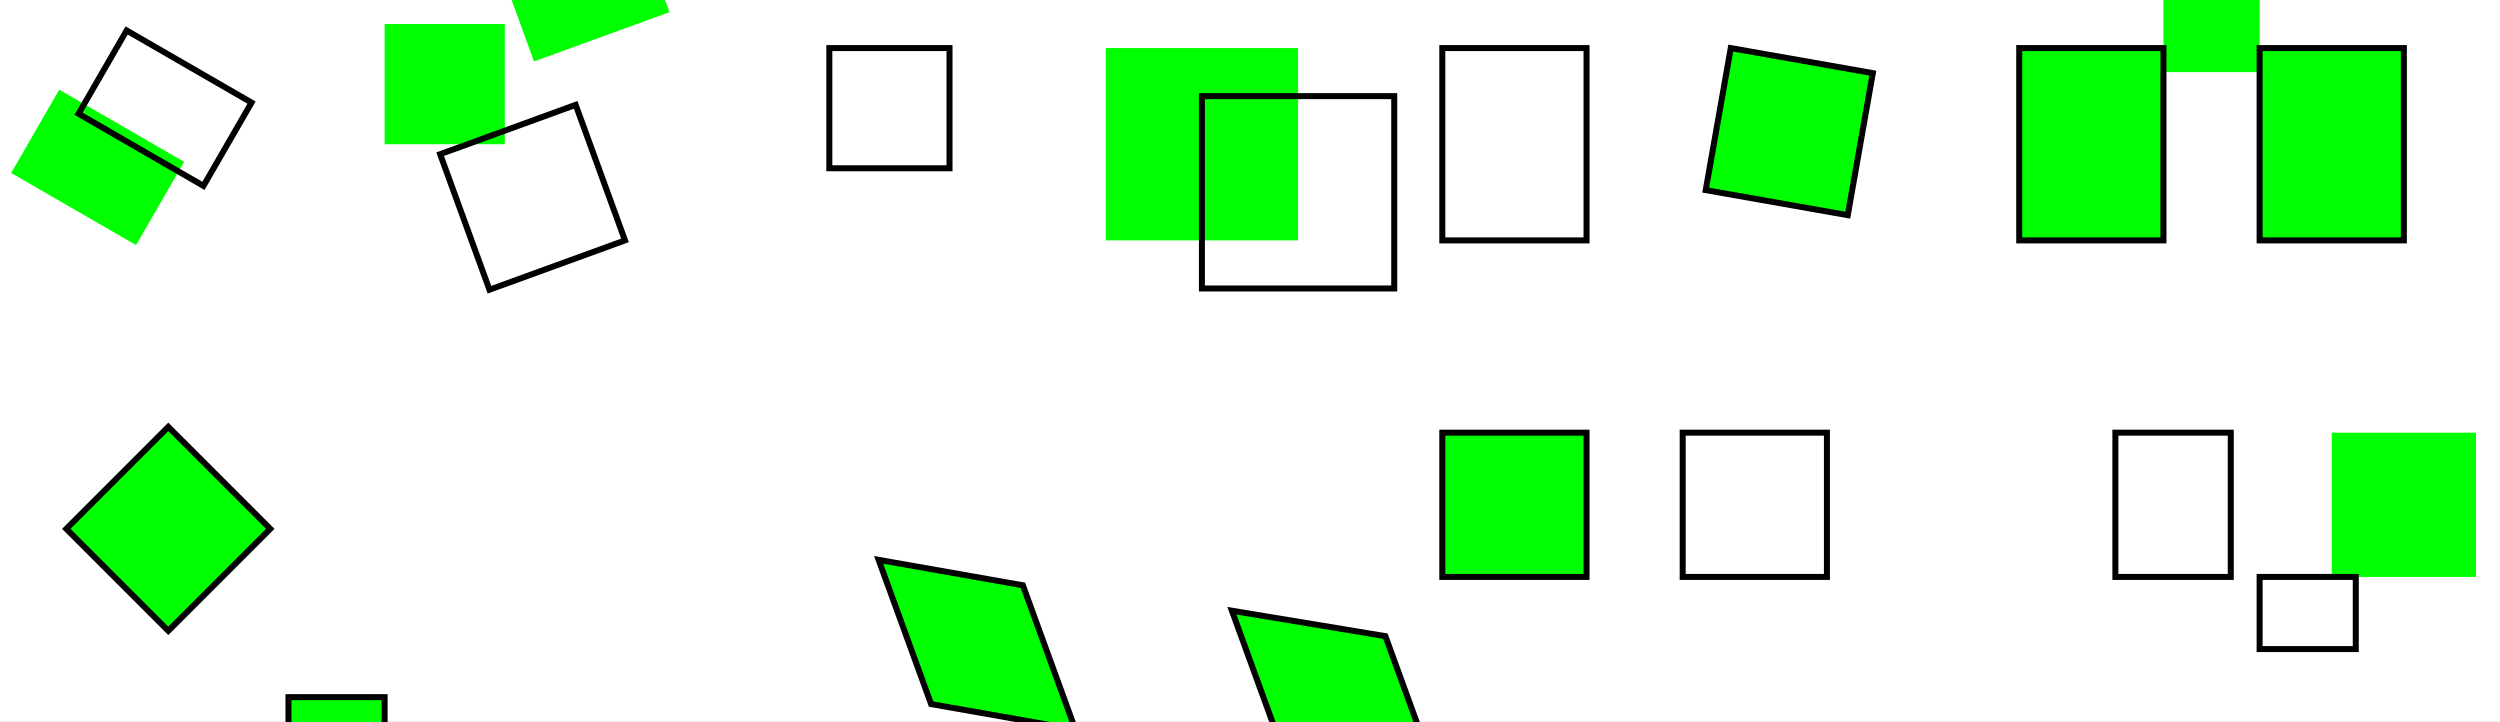
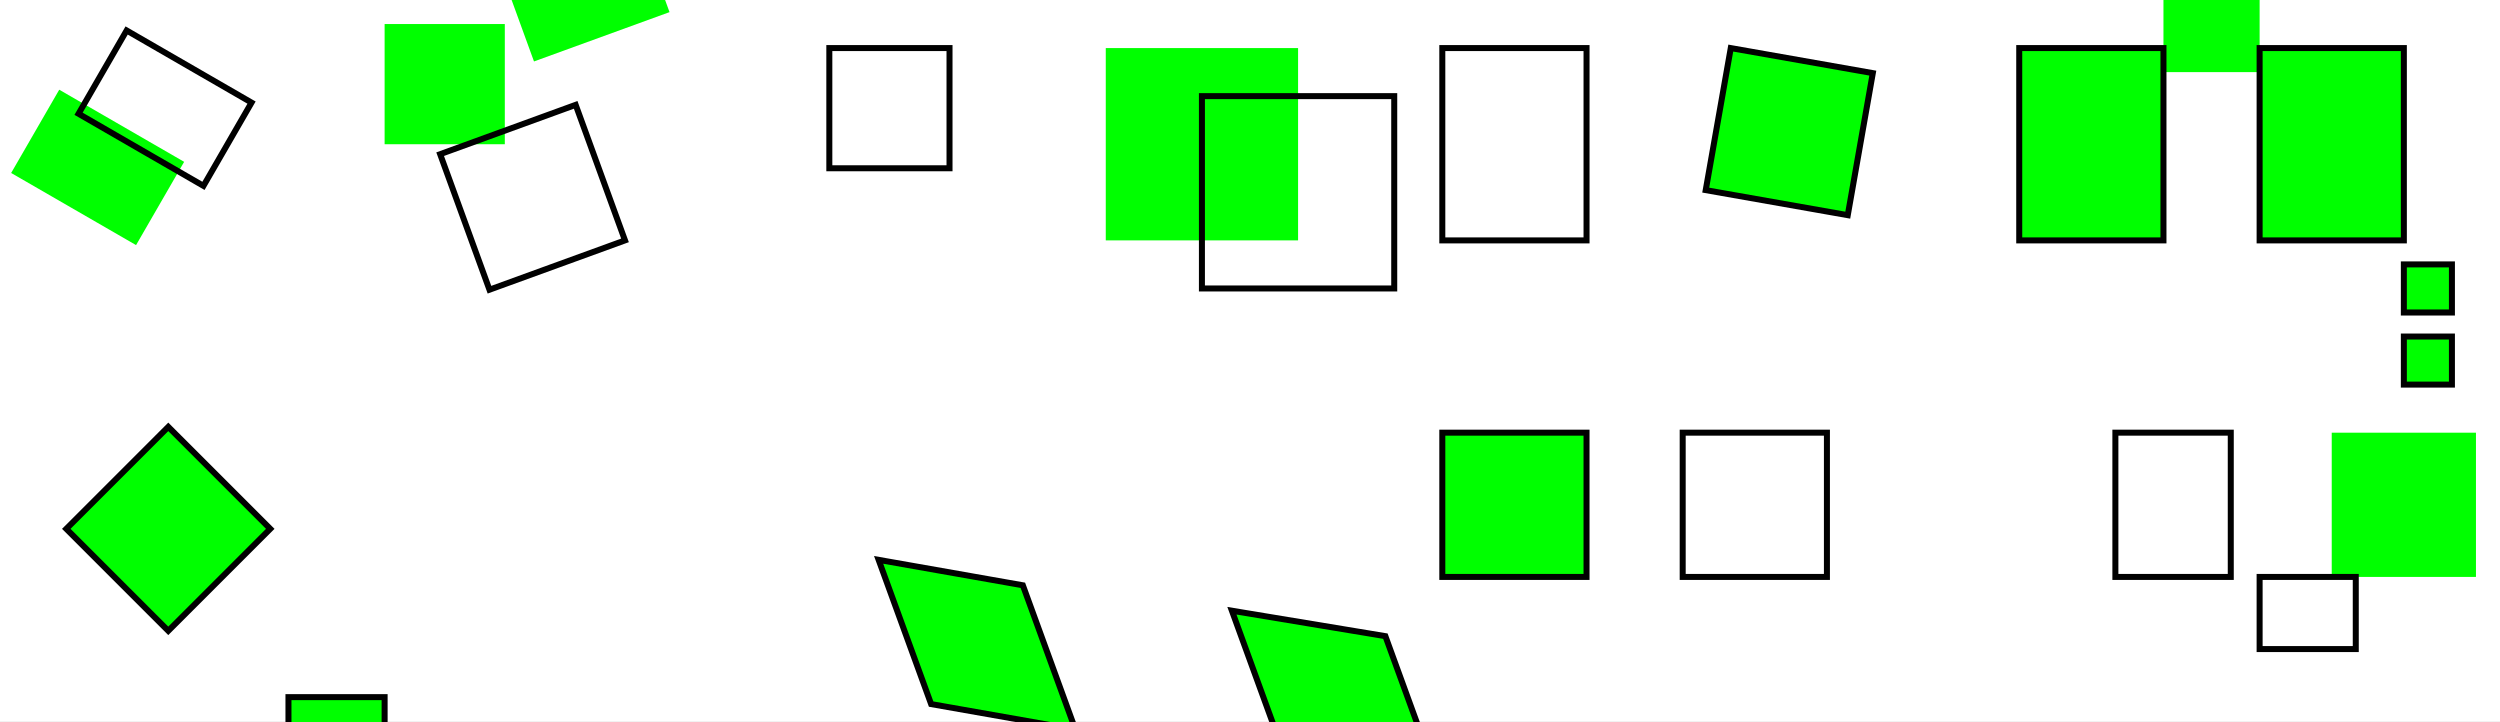
<svg xmlns="http://www.w3.org/2000/svg" width="104" height="30">
  <rect width="104" height="30" fill="white" />
  <rect x="4" y="2" width="6" height="4" fill="lime" style="transform: rotate(30deg); transform-origin: 6px 4px" />
  <rect x="20" y="4" width="6" height="6" fill="lime" style="transform: rotate(-20deg); transform-origin: right bottom; transform-box: fill-box" />
  <rect x="32" y="2" width="10" height="10" fill="lime" style="transform: scale(.5); transform-origin: top; transform-box: fill-box" />
  <rect x="46" y="2" width="8" height="8" fill="lime" style="transform: translate(50%, 25%); transform-box: fill-box" />
  <rect x="60" y="2" width="6" height="8" fill="lime" transform="translate(100 0)" style="transform: none" />
  <rect x="0" y="0" width="6" height="6" fill="lime" transform="translate(72,2)rotate(10)" />
  <rect x="84" y="2" width="6" height="8" fill="lime" transform="  " />
  <rect x="94" y="2" width="6" height="8" fill="lime" transform="translateX(5)" />
+   <rect x="100" y="11" width="2" height="2" fill="lime" transform="translate(10%)" />
+   <rect x="100" y="14" width="2" height="2" fill="lime" transform="translate(3px)" />
  <rect x="4" y="19" width="6" height="6" fill="lime" transform="rotate(45 7 22)" />
  <rect x="18" y="18" width="8" height="6" fill="lime" style="transform: translateX(3px) translateY(2px) scaleX(.5) scaleY(1.5)" />
  <rect x="30" y="18" width="6" height="6" fill="lime" style="transform: skew(20deg, 10deg)" />
  <rect x="42" y="18" width="6" height="6" fill="lime" style="transform: skewX(20deg) skewY(10deg)" />
  <rect x="58" y="18" width="6" height="6" fill="lime" style="transform: rotate(0) translate(2px)" />
  <rect x="70" y="18" width="6" height="6" fill="lime" style="transform: rotate(10) translate(30px)" />
  <rect x="97" y="18" width="6" height="6" fill="lime" style="transform: translate(10%) scale(80%, 1)" />
  <rect x="90" y="0" width="4" height="3" fill="lime" style="transform: translate(1em, .25in); font-size: 4px" />
-   <path fill="none" stroke="black" stroke-width=".25" d="M5.268 1.268 10.464 4.268 8.464 7.732 3.268 4.732Z M18.310 6.414 23.948 4.362 26.000 10.000 20.362 12.052Z M34.500 2.000 39.500 2.000 39.500 7.000 34.500 7.000Z M50.000 4.000 58.000 4.000 58.000 12.000 50.000 12.000Z M60.000 2.000 66.000 2.000 66.000 10.000 60.000 10.000Z M72.000 2.000 77.909 3.042 76.867 8.951 70.958 7.909Z M84.000 2.000 90.000 2.000 90.000 10.000 84.000 10.000Z M94.000 2.000 100.000 2.000 100.000 10.000 94.000 10.000Z M7.000 17.757 11.243 22.000 7.000 26.243 2.757 22.000Z M12.000 29.000 16.000 29.000 16.000 38.000 12.000 38.000Z M36.551 23.290 42.551 24.348 44.735 30.348 38.735 29.290Z M51.247 25.406 57.632 26.464 59.816 32.464 53.431 31.406Z M60.000 18.000 66.000 18.000 66.000 24.000 60.000 24.000Z M70.000 18.000 76.000 18.000 76.000 24.000 70.000 24.000Z M88.000 18.000 92.800 18.000 92.800 24.000 88.000 24.000Z M94.000 24.000 98.000 24.000 98.000 27.000 94.000 27.000Z" />
+   <path fill="none" stroke="black" stroke-width=".25" d="M5.268 1.268 10.464 4.268 8.464 7.732 3.268 4.732Z M18.310 6.414 23.948 4.362 26.000 10.000 20.362 12.052Z M34.500 2.000 39.500 2.000 39.500 7.000 34.500 7.000Z M50.000 4.000 58.000 4.000 58.000 12.000 50.000 12.000Z M60.000 2.000 66.000 2.000 66.000 10.000 60.000 10.000Z M72.000 2.000 77.909 3.042 76.867 8.951 70.958 7.909Z M84.000 2.000 90.000 2.000 90.000 10.000 84.000 10.000Z M94.000 2.000 100.000 2.000 100.000 10.000 94.000 10.000Z M100.000 11.000 102.000 11.000 102.000 13.000 100.000 13.000Z M100.000 14.000 102.000 14.000 102.000 16.000 100.000 16.000Z M7.000 17.757 11.243 22.000 7.000 26.243 2.757 22.000Z M12.000 29.000 16.000 29.000 16.000 38.000 12.000 38.000Z M36.551 23.290 42.551 24.348 44.735 30.348 38.735 29.290Z M51.247 25.406 57.632 26.464 59.816 32.464 53.431 31.406Z M60.000 18.000 66.000 18.000 66.000 24.000 60.000 24.000Z M70.000 18.000 76.000 18.000 76.000 24.000 70.000 24.000Z M88.000 18.000 92.800 18.000 92.800 24.000 88.000 24.000Z M94.000 24.000 98.000 24.000 98.000 27.000 94.000 27.000Z" />
</svg>
